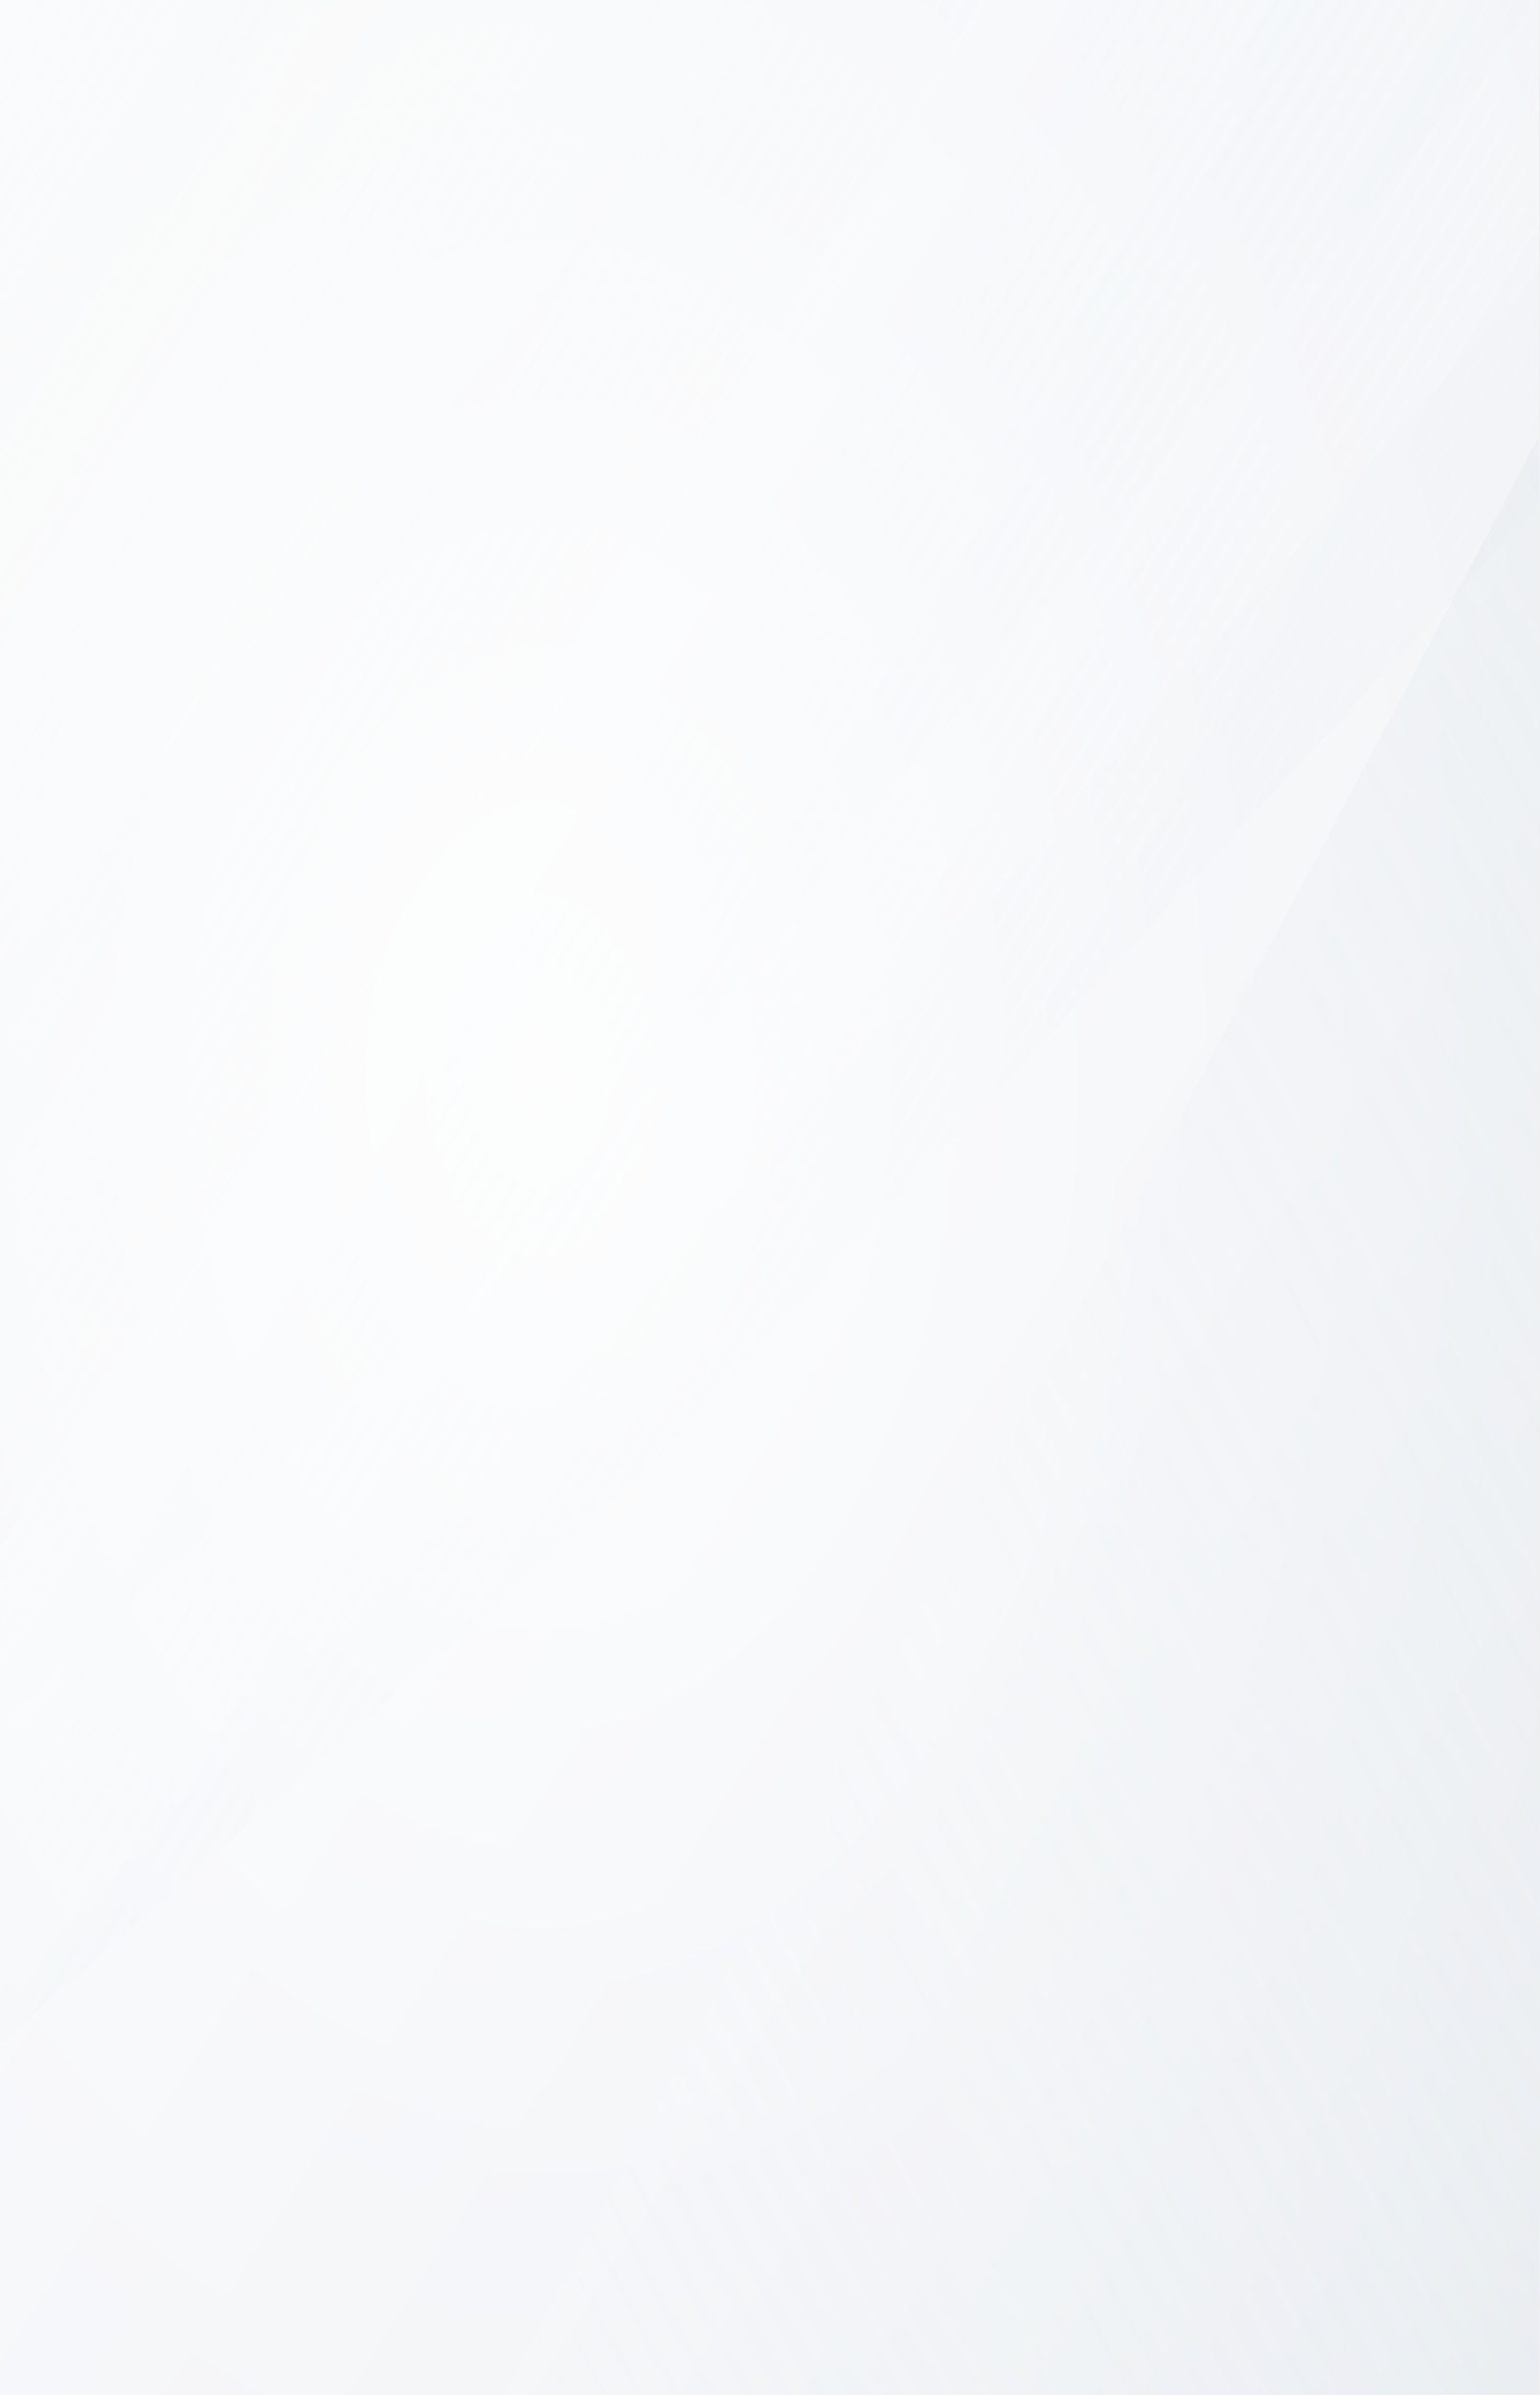
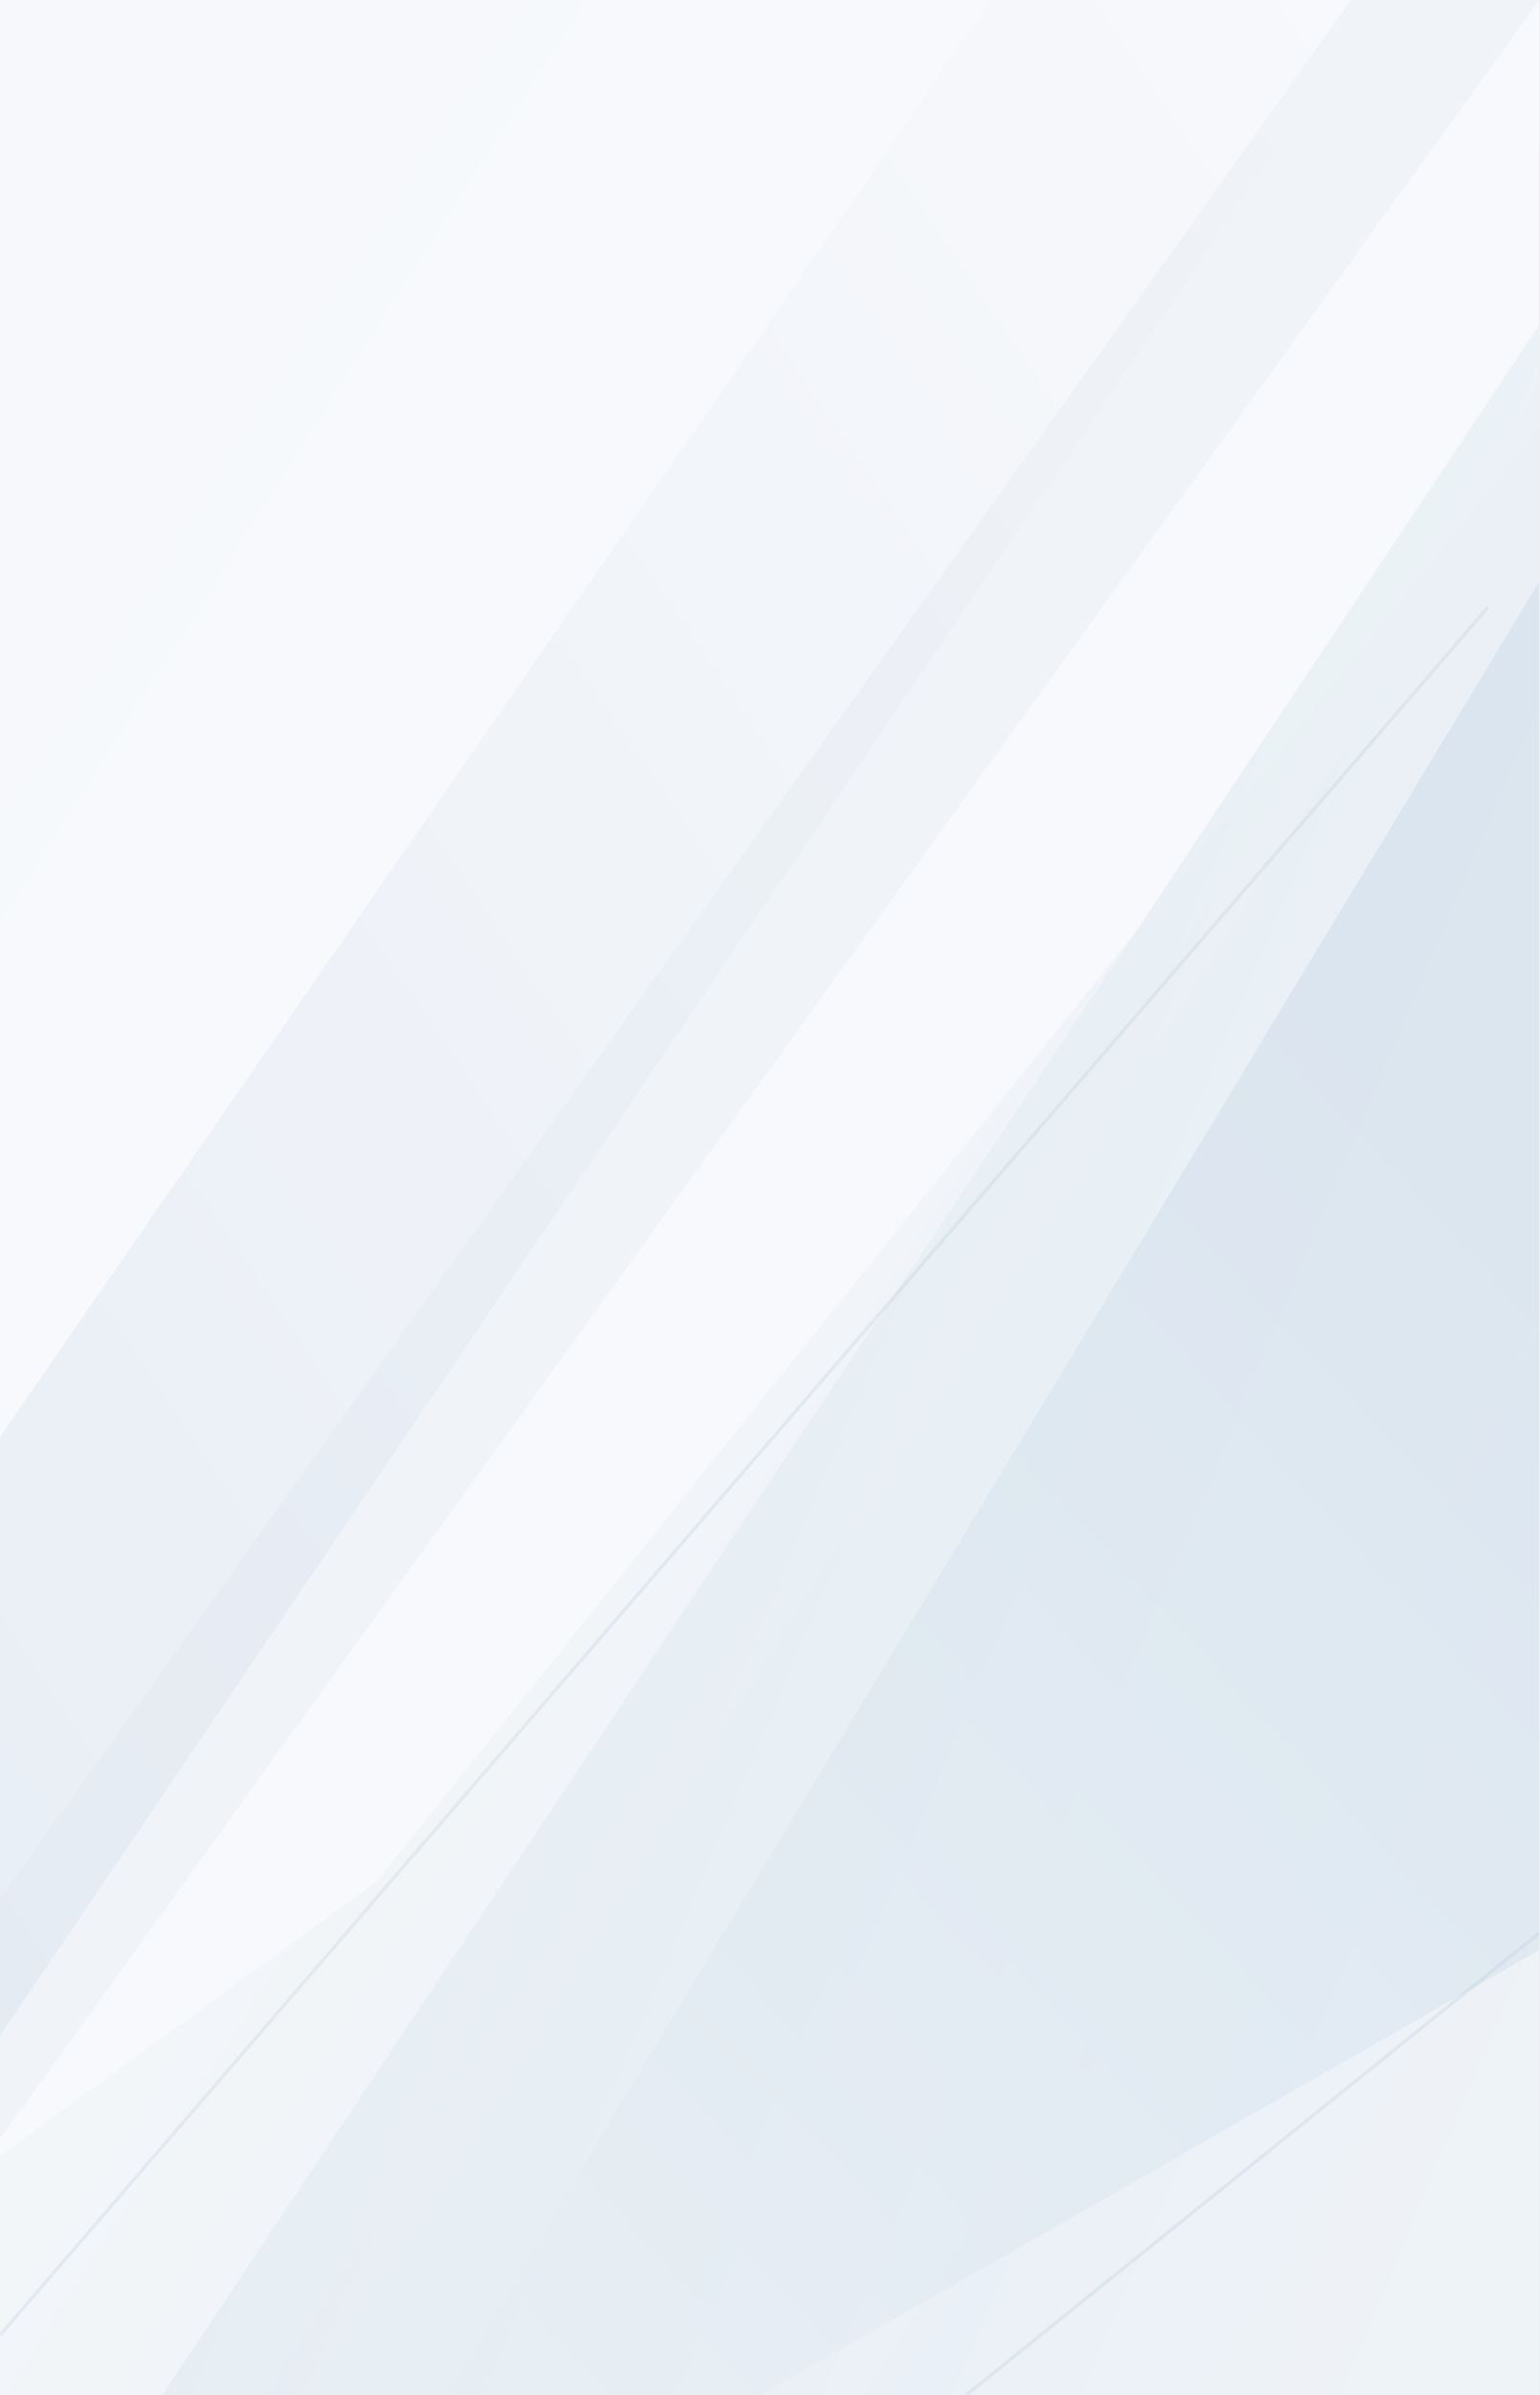
<svg xmlns="http://www.w3.org/2000/svg" viewBox="0 0 900 1400" preserveAspectRatio="xMidYMid slice">
  <defs>
-     <linearGradient id="base" x1="0" y1="0" x2="1" y2="1">
-       <stop offset="0%" stop-color="#edf0f4" />
-       <stop offset="34%" stop-color="#f8f9fb" />
-       <stop offset="70%" stop-color="#f1f3f6" />
-       <stop offset="100%" stop-color="#e9edf1" />
+     <linearGradient id="papel" x1="0" y1="0" x2="1" y2="1">
+       <stop offset="0" stop-color="#edf2f7" />
+       <stop offset=".46" stop-color="#f3f6f9" />
+       <stop offset="1" stop-color="#e5ebf2" />
    </linearGradient>
-     <radialGradient id="luz" cx=".35" cy=".45" r=".85">
-       <stop offset="0%" stop-color="#ffffff" stop-opacity=".78" />
-       <stop offset="55%" stop-color="#ffffff" stop-opacity=".21" />
-       <stop offset="100%" stop-color="#ffffff" stop-opacity="0" />
-     </radialGradient>
-     <linearGradient id="plano1" x1="0" y1="0" x2="1" y2=".8">
-       <stop offset="0%" stop-color="#ffffff" stop-opacity=".6" />
-       <stop offset="100%" stop-color="#e3e8ee" stop-opacity=".17" />
+     <linearGradient id="planoA" x1="0" y1=".2" x2="1" y2=".85">
+       <stop offset="0" stop-color="#dce6f0" />
+       <stop offset="1" stop-color="#f0f5f9" />
    </linearGradient>
-     <linearGradient id="plano2" x1="1" y1="0" x2="0" y2="1">
-       <stop offset="0%" stop-color="#d9e0e8" stop-opacity=".28" />
-       <stop offset="100%" stop-color="#ffffff" stop-opacity=".05" />
+     <linearGradient id="planoB" x1=".7" y1=".1" x2=".1" y2="1">
+       <stop offset="0" stop-color="#cddce9" />
+       <stop offset="1" stop-color="#e5edf4" />
+     </linearGradient>
+     <linearGradient id="planoC" x1="0" y1="1" x2="1" y2="0">
+       <stop offset="0" stop-color="#e2eaf3" />
+       <stop offset="1" stop-color="#f7f9fc" />
    </linearGradient>
  </defs>
-   <rect width="900" height="1400" fill="url(#base)" />
-   <path d="M0 0H900V295L377 861 0 1195Z" fill="url(#plano1)" />
-   <path d="M900 255V1400H295Z" fill="url(#plano2)" />
-   <path d="M0 1010 325 703 900 0V158L295 852 0 1168Z" fill="#ffffff" opacity=".12" />
-   <path d="M0 0H450L0 570Z" fill="#ffffff" opacity=".1" />
-   <rect width="900" height="1400" fill="url(#luz)" />
+   <rect width="900" height="1400" fill="url(#papel)" />
+   <path d="M0 0H900V250L220 1100 0 1260Z" fill="#fafbfd" opacity=".7" />
+   <path d="M900 190V1400H95Z" fill="url(#planoA)" opacity=".78" />
+   <path d="M900 340V1140L445 1400H260Z" fill="url(#planoB)" opacity=".55" />
+   <path d="M0 840L580 0H805L0 1190Z" fill="url(#planoC)" opacity=".7" />
+   <path d="M0 1110L790 0H900L0 1250Z" fill="#d6e1eb" opacity=".23" />
+   <path d="M0 1365L870 355" fill="none" stroke="#bacad9" stroke-opacity=".28" stroke-width="2" />
+   <path d="M900 1130L565 1400" fill="none" stroke="#b4c5d7" stroke-opacity=".26" stroke-width="2" />
</svg>
